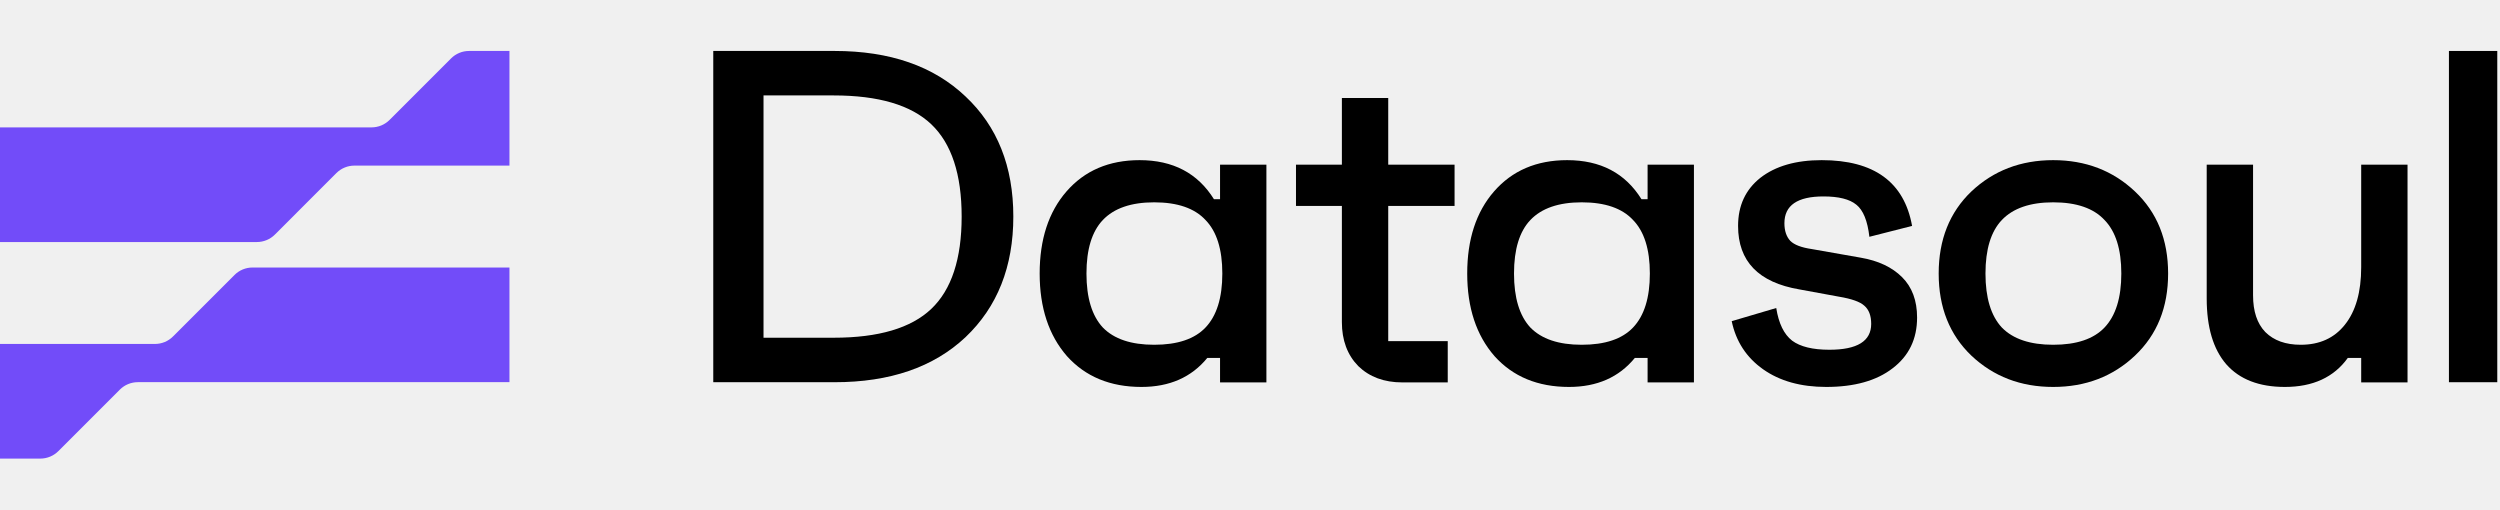
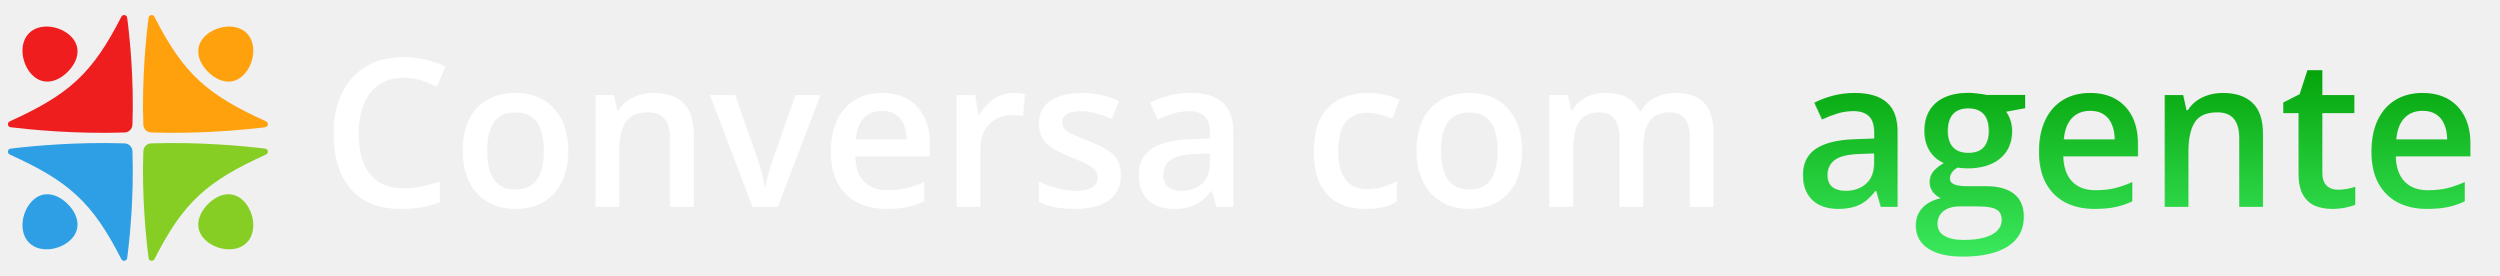
- <svg xmlns="http://www.w3.org/2000/svg" width="157" height="32" viewBox="0 0 157 32" version="1.1" fill="none">
-   <path d="M-0.006 28.8V21.6H9.731C10.156 21.6 10.563 21.432 10.863 21.132L14.726 17.269C15.026 16.969 15.432 16.8 15.857 16.8H31.994V24H8.657C8.233 24 7.826 24.169 7.526 24.469L3.663 28.332C3.363 28.632 2.956 28.8 2.531 28.8H-0.006Z" fill="#724CF9" />
-   <path d="M31.994 3.2V10.4H22.257C21.832 10.4 21.426 10.569 21.125 10.869L17.263 14.732C16.963 15.032 16.556 15.2 16.131 15.2H-0.006V8H23.331C23.756 8 24.163 7.832 24.463 7.532L28.326 3.669C28.626 3.369 29.032 3.2 29.457 3.2H31.994Z" fill="#724CF9" />
-   <path fill-rule="evenodd" clip-rule="evenodd" d="M44.793 3.2V24.003H52.414C55.887 24.003 58.626 23.061 60.63 21.179C62.635 19.277 63.637 16.751 63.637 13.601C63.637 10.451 62.635 7.935 60.63 6.053C58.626 4.151 55.887 3.2 52.414 3.2H44.793ZM52.354 21.209H47.949V5.993H52.354C55.172 5.993 57.217 6.598 58.487 7.806C59.757 9.015 60.392 10.946 60.392 13.601C60.392 16.256 59.757 18.188 58.487 19.396C57.217 20.605 55.172 21.209 52.354 21.209Z" fill="#000" />
-   <path d="M156.829 24.003H153.793V3.2H156.829V24.003Z" fill="#000" />
-   <path d="M87.181 12.934H91.347V10.342H87.181V6.155H84.27V10.342H81.388V12.934H84.27V20.226C84.27 21.366 84.613 22.287 85.297 22.989C86.001 23.673 86.924 24.015 88.065 24.015H90.918V21.423H87.181V12.934Z" fill="#000" />
-   <path fill-rule="evenodd" clip-rule="evenodd" d="M79.53 10.342H76.619V12.51H76.236C75.219 10.875 73.663 10.057 71.569 10.057C69.647 10.057 68.116 10.713 66.975 12.023C65.853 13.314 65.291 15.033 65.291 17.178C65.291 19.324 65.862 21.052 67.003 22.363C68.164 23.654 69.724 24.3 71.683 24.3C73.446 24.3 74.824 23.693 75.817 22.479H76.619V24.015H79.53V10.342ZM75.706 20.568C75.021 21.29 73.947 21.651 72.482 21.651C71.036 21.651 69.961 21.29 69.258 20.568C68.573 19.828 68.23 18.698 68.23 17.178C68.23 15.659 68.573 14.539 69.258 13.817C69.961 13.077 71.036 12.706 72.482 12.706C73.947 12.706 75.021 13.077 75.706 13.817C76.41 14.539 76.762 15.659 76.762 17.178C76.762 18.698 76.41 19.828 75.706 20.568Z" fill="#000" />
-   <path fill-rule="evenodd" clip-rule="evenodd" d="M103.469 10.342H106.379V24.015H103.469V22.479H102.666C101.673 23.693 100.295 24.3 98.532 24.3C96.573 24.3 95.013 23.654 93.853 22.363C92.712 21.052 92.141 19.324 92.141 17.178C92.141 15.033 92.702 13.314 93.824 12.023C94.966 10.713 96.497 10.057 98.418 10.057C100.513 10.057 102.068 10.875 103.085 12.51H103.469V10.342ZM99.331 21.651C100.796 21.651 101.871 21.29 102.556 20.568C103.259 19.828 103.611 18.698 103.611 17.178C103.611 15.659 103.259 14.539 102.556 13.817C101.871 13.077 100.796 12.706 99.331 12.706C97.885 12.706 96.811 13.077 96.107 13.817C95.422 14.539 95.08 15.659 95.08 17.178C95.08 18.698 95.422 19.828 96.107 20.568C96.811 21.29 97.885 21.651 99.331 21.651Z" fill="#000" />
-   <path d="M110.72 23.189C111.766 23.929 113.088 24.3 114.686 24.3C116.455 24.3 117.844 23.91 118.852 23.132C119.879 22.353 120.393 21.29 120.393 19.942C120.393 18.878 120.079 18.033 119.451 17.406C118.824 16.78 117.958 16.372 116.855 16.182L113.773 15.64C113.126 15.545 112.679 15.374 112.432 15.128C112.185 14.862 112.061 14.492 112.061 14.017C112.061 12.896 112.879 12.336 114.515 12.336C115.466 12.336 116.151 12.507 116.57 12.849C117.007 13.191 117.283 13.865 117.397 14.871L120.079 14.188C119.585 11.434 117.692 10.057 114.401 10.057C112.784 10.057 111.5 10.428 110.549 11.168C109.617 11.909 109.151 12.915 109.151 14.188C109.151 16.41 110.435 17.739 113.003 18.175L115.485 18.631C116.284 18.764 116.817 18.954 117.083 19.201C117.368 19.448 117.511 19.828 117.511 20.34C117.511 21.423 116.636 21.964 114.886 21.964C113.84 21.964 113.06 21.774 112.546 21.394C112.033 20.995 111.7 20.312 111.548 19.343L108.751 20.169C109.018 21.442 109.674 22.448 110.72 23.189Z" fill="#000" />
-   <path fill-rule="evenodd" clip-rule="evenodd" d="M123.803 12.023C125.192 10.713 126.904 10.057 128.939 10.057C130.975 10.057 132.687 10.713 134.075 12.023C135.464 13.333 136.158 15.052 136.158 17.178C136.158 19.305 135.464 21.024 134.075 22.334C132.687 23.645 130.975 24.3 128.939 24.3C126.904 24.3 125.192 23.645 123.803 22.334C122.434 21.024 121.749 19.305 121.749 17.178C121.749 15.052 122.434 13.333 123.803 12.023ZM128.939 21.651C130.404 21.651 131.479 21.29 132.164 20.568C132.867 19.828 133.219 18.698 133.219 17.178C133.219 15.659 132.867 14.539 132.164 13.817C131.479 13.077 130.404 12.706 128.939 12.706C127.494 12.706 126.419 13.077 125.715 13.817C125.03 14.539 124.688 15.659 124.688 17.178C124.688 18.698 125.03 19.828 125.715 20.568C126.419 21.29 127.494 21.651 128.939 21.651Z" fill="#000" />
-   <path d="M151.193 10.342H148.283V16.78C148.283 18.337 147.94 19.543 147.255 20.397C146.59 21.233 145.667 21.651 144.488 21.651C143.536 21.651 142.795 21.385 142.262 20.853C141.748 20.321 141.492 19.552 141.492 18.546V10.342H138.581V18.745C138.581 20.549 138.99 21.926 139.808 22.875C140.645 23.825 141.872 24.3 143.489 24.3C145.25 24.3 146.568 23.693 147.441 22.479H148.283V24.015H151.193V10.342Z" fill="#000" />
+ <svg xmlns="http://www.w3.org/2000/svg" width="145" height="16" viewBox="0 0 145 16" fill="none">
+   <g clip-path="url(#clip0_4_41)">
+     <path d="M7.685 7.23C7.778 4.537 7.518 2.1 7.379 1.03C7.355 0.851 7.119 0.816 7.037 0.977C5.349 4.287 3.994 5.484 0.57 7.036C0.402 7.113 0.434 7.359 0.618 7.381C1.776 7.521 4.376 7.779 7.23 7.684C7.478 7.676 7.677 7.478 7.685 7.23Z" fill="#EE1D1E" />
+     <path d="M4.115 2.107C4.734 2.727 4.549 3.546 3.93 4.165C3.31 4.785 2.491 4.97 1.872 4.35C1.252 3.731 1.067 2.542 1.687 1.922C2.306 1.303 3.495 1.488 4.115 2.107Z" fill="#EF1D1E" />
+     <path d="M8.315 7.23C8.222 4.537 8.482 2.1 8.621 1.03C8.645 0.851 8.881 0.816 8.963 0.977C10.651 4.287 12.006 5.484 15.43 7.036C15.598 7.113 15.566 7.359 15.382 7.381C14.224 7.521 11.624 7.779 8.77 7.684C8.522 7.676 8.323 7.478 8.315 7.23Z" fill="#FFA10C" />
+     <path d="M11.885 2.107C11.266 2.727 11.451 3.546 12.07 4.165C12.69 4.785 13.509 4.97 14.129 4.35C14.748 3.731 14.933 2.542 14.313 1.922C13.694 1.303 12.505 1.488 11.885 2.107Z" fill="#FFA10C" />
+     <path d="M7.685 8.77C7.778 11.463 7.518 13.9 7.379 14.97C7.355 15.149 7.119 15.184 7.037 15.023C5.349 11.713 3.994 10.516 0.57 8.964C0.402 8.887 0.434 8.641 0.618 8.619C1.776 8.479 4.376 8.221 7.23 8.316C7.478 8.324 7.677 8.522 7.685 8.77Z" fill="#2E9FE5" />
+     <path d="M4.115 13.893C4.734 13.274 4.549 12.454 3.93 11.835C3.31 11.215 2.491 11.03 1.872 11.65C1.252 12.269 1.067 13.459 1.687 14.078C2.306 14.697 3.495 14.512 4.115 13.893Z" fill="#2E9FE5" />
+     <path d="M8.315 8.77C8.222 11.463 8.482 13.9 8.621 14.97C8.645 15.149 8.881 15.184 8.963 15.023C10.651 11.713 12.006 10.516 15.43 8.964C15.598 8.887 15.566 8.641 15.382 8.619C14.224 8.479 11.624 8.221 8.77 8.316C8.522 8.324 8.323 8.522 8.315 8.77Z" fill="#86CE23" />
+     <path d="M11.885 13.893C11.266 13.274 11.451 12.454 12.07 11.835C12.69 11.215 13.509 11.03 14.129 11.65C14.748 12.269 14.933 13.459 14.313 14.078C13.694 14.697 12.505 14.512 11.885 13.893Z" fill="#86CE24" />
+   </g>
+   <path d="M23.412 4.506C23.002 4.506 22.635 4.58 22.311 4.729C21.99 4.877 21.719 5.092 21.496 5.373C21.273 5.65 21.104 5.988 20.986 6.387C20.869 6.781 20.811 7.227 20.811 7.723C20.811 8.387 20.904 8.959 21.092 9.439C21.279 9.916 21.564 10.283 21.947 10.541C22.33 10.795 22.814 10.922 23.4 10.922C23.764 10.922 24.117 10.887 24.461 10.816C24.805 10.746 25.16 10.65 25.527 10.529V11.725C25.18 11.861 24.828 11.961 24.473 12.023C24.117 12.086 23.707 12.117 23.242 12.117C22.367 12.117 21.641 11.935 21.062 11.572C20.488 11.209 20.059 10.697 19.773 10.037C19.492 9.377 19.352 8.604 19.352 7.717C19.352 7.068 19.441 6.475 19.621 5.936C19.801 5.396 20.062 4.932 20.406 4.541C20.75 4.146 21.174 3.844 21.678 3.633C22.186 3.418 22.766 3.311 23.418 3.311C23.848 3.311 24.27 3.359 24.684 3.457C25.102 3.551 25.488 3.686 25.844 3.861L25.352 5.021C25.055 4.881 24.744 4.76 24.42 4.658C24.096 4.557 23.76 4.506 23.412 4.506ZM32.969 8.742C32.969 9.281 32.898 9.76 32.758 10.178C32.617 10.596 32.412 10.949 32.143 11.238C31.873 11.523 31.549 11.742 31.17 11.895C30.791 12.043 30.363 12.117 29.887 12.117C29.441 12.117 29.033 12.043 28.662 11.895C28.291 11.742 27.969 11.523 27.695 11.238C27.426 10.949 27.217 10.596 27.068 10.178C26.92 9.76 26.846 9.281 26.846 8.742C26.846 8.027 26.969 7.422 27.215 6.926C27.465 6.426 27.82 6.045 28.281 5.783C28.742 5.521 29.291 5.391 29.928 5.391C30.525 5.391 31.053 5.521 31.51 5.783C31.967 6.045 32.324 6.426 32.582 6.926C32.84 7.426 32.969 8.031 32.969 8.742ZM28.264 8.742C28.264 9.215 28.32 9.619 28.434 9.955C28.551 10.291 28.73 10.549 28.973 10.729C29.215 10.904 29.527 10.992 29.91 10.992C30.293 10.992 30.605 10.904 30.848 10.729C31.09 10.549 31.268 10.291 31.381 9.955C31.494 9.619 31.551 9.215 31.551 8.742C31.551 8.27 31.494 7.869 31.381 7.541C31.268 7.209 31.09 6.957 30.848 6.785C30.605 6.609 30.291 6.521 29.904 6.521C29.334 6.521 28.918 6.713 28.656 7.096C28.395 7.479 28.264 8.027 28.264 8.742ZM37.932 5.391C38.662 5.391 39.23 5.58 39.637 5.959C40.047 6.334 40.252 6.938 40.252 7.77V12H38.875V8.027C38.875 7.523 38.772 7.146 38.565 6.896C38.357 6.643 38.037 6.516 37.603 6.516C36.975 6.516 36.537 6.709 36.291 7.096C36.049 7.482 35.928 8.043 35.928 8.777V12H34.551V5.514H35.623L35.816 6.393H35.893C36.033 6.166 36.207 5.98 36.414 5.836C36.625 5.688 36.859 5.576 37.117 5.502C37.379 5.428 37.65 5.391 37.932 5.391ZM43.662 12L41.195 5.514H42.654L43.99 9.322C44.076 9.564 44.154 9.826 44.225 10.107C44.295 10.389 44.344 10.625 44.371 10.816H44.418C44.445 10.617 44.498 10.379 44.576 10.102C44.654 9.82 44.734 9.561 44.816 9.322L46.152 5.514H47.605L45.139 12H43.662ZM51.174 5.391C51.752 5.391 52.248 5.51 52.662 5.748C53.076 5.986 53.395 6.324 53.617 6.762C53.84 7.199 53.951 7.723 53.951 8.332V9.07H49.621C49.637 9.699 49.805 10.184 50.125 10.523C50.449 10.863 50.902 11.033 51.484 11.033C51.898 11.033 52.27 10.994 52.598 10.916C52.93 10.834 53.272 10.715 53.623 10.559V11.678C53.299 11.83 52.969 11.941 52.633 12.012C52.297 12.082 51.895 12.117 51.426 12.117C50.789 12.117 50.228 11.994 49.744 11.748C49.264 11.498 48.887 11.127 48.613 10.635C48.344 10.143 48.209 9.531 48.209 8.801C48.209 8.074 48.332 7.457 48.578 6.949C48.824 6.441 49.17 6.055 49.615 5.789C50.06 5.523 50.58 5.391 51.174 5.391ZM51.174 6.428C50.74 6.428 50.389 6.568 50.119 6.85C49.853 7.131 49.697 7.543 49.65 8.086H52.603C52.6 7.762 52.545 7.475 52.44 7.225C52.338 6.975 52.182 6.779 51.971 6.639C51.764 6.498 51.498 6.428 51.174 6.428ZM58.791 5.391C58.9 5.391 59.02 5.396 59.148 5.408C59.277 5.42 59.389 5.436 59.482 5.455L59.353 6.744C59.272 6.721 59.17 6.703 59.049 6.691C58.932 6.68 58.826 6.674 58.732 6.674C58.486 6.674 58.252 6.715 58.029 6.797C57.807 6.875 57.609 6.996 57.438 7.16C57.266 7.32 57.131 7.521 57.033 7.764C56.935 8.006 56.887 8.287 56.887 8.607V12H55.504V5.514H56.582L56.77 6.656H56.834C56.963 6.426 57.123 6.215 57.315 6.023C57.506 5.832 57.725 5.68 57.971 5.566C58.221 5.449 58.494 5.391 58.791 5.391ZM65.043 10.148C65.043 10.574 64.939 10.934 64.732 11.227C64.525 11.52 64.223 11.742 63.824 11.895C63.43 12.043 62.945 12.117 62.371 12.117C61.918 12.117 61.527 12.084 61.199 12.018C60.875 11.955 60.568 11.857 60.279 11.725V10.535C60.588 10.68 60.934 10.805 61.316 10.91C61.703 11.016 62.068 11.068 62.412 11.068C62.865 11.068 63.191 10.998 63.391 10.857C63.59 10.713 63.69 10.521 63.69 10.283C63.69 10.143 63.648 10.018 63.566 9.908C63.488 9.795 63.34 9.68 63.121 9.562C62.906 9.441 62.59 9.297 62.172 9.129C61.762 8.965 61.416 8.801 61.135 8.637C60.853 8.473 60.641 8.275 60.496 8.045C60.352 7.811 60.279 7.512 60.279 7.148C60.279 6.574 60.506 6.139 60.959 5.842C61.416 5.541 62.02 5.391 62.77 5.391C63.168 5.391 63.543 5.432 63.895 5.514C64.25 5.592 64.598 5.707 64.938 5.859L64.504 6.896C64.211 6.768 63.916 6.662 63.619 6.58C63.326 6.494 63.027 6.451 62.723 6.451C62.367 6.451 62.096 6.506 61.908 6.615C61.725 6.725 61.633 6.881 61.633 7.084C61.633 7.236 61.678 7.365 61.768 7.471C61.857 7.576 62.012 7.682 62.23 7.787C62.453 7.893 62.762 8.023 63.156 8.18C63.543 8.328 63.877 8.484 64.158 8.648C64.443 8.809 64.662 9.006 64.814 9.24C64.967 9.475 65.043 9.777 65.043 10.148ZM69.074 5.391C69.894 5.391 70.514 5.572 70.932 5.936C71.353 6.299 71.564 6.865 71.564 7.635V12H70.586L70.322 11.08H70.275C70.092 11.315 69.902 11.508 69.707 11.66C69.512 11.812 69.285 11.926 69.027 12C68.773 12.078 68.463 12.117 68.096 12.117C67.709 12.117 67.363 12.047 67.059 11.906C66.754 11.762 66.514 11.543 66.338 11.25C66.162 10.957 66.074 10.586 66.074 10.137C66.074 9.469 66.322 8.967 66.818 8.631C67.318 8.295 68.072 8.109 69.08 8.074L70.205 8.033V7.693C70.205 7.244 70.1 6.924 69.889 6.732C69.682 6.541 69.389 6.445 69.01 6.445C68.686 6.445 68.371 6.492 68.066 6.586C67.762 6.68 67.465 6.795 67.176 6.932L66.731 5.959C67.047 5.791 67.406 5.654 67.809 5.549C68.215 5.443 68.637 5.391 69.074 5.391ZM70.199 8.9L69.361 8.93C68.674 8.953 68.191 9.07 67.914 9.281C67.637 9.492 67.498 9.781 67.498 10.148C67.498 10.469 67.594 10.703 67.785 10.852C67.977 10.996 68.228 11.068 68.541 11.068C69.018 11.068 69.412 10.934 69.725 10.664C70.041 10.391 70.199 9.99 70.199 9.463V8.9ZM79.223 12.117C78.609 12.117 78.078 11.998 77.629 11.76C77.18 11.521 76.834 11.156 76.592 10.664C76.35 10.172 76.228 9.547 76.228 8.789C76.228 8 76.361 7.355 76.627 6.855C76.893 6.355 77.26 5.986 77.728 5.748C78.201 5.51 78.742 5.391 79.352 5.391C79.738 5.391 80.088 5.43 80.4 5.508C80.717 5.582 80.984 5.674 81.203 5.783L80.793 6.885C80.555 6.787 80.311 6.705 80.061 6.639C79.811 6.572 79.57 6.539 79.34 6.539C78.961 6.539 78.644 6.623 78.391 6.791C78.141 6.959 77.953 7.209 77.828 7.541C77.707 7.873 77.647 8.285 77.647 8.777C77.647 9.254 77.709 9.656 77.834 9.984C77.959 10.309 78.144 10.555 78.391 10.723C78.637 10.887 78.939 10.969 79.299 10.969C79.654 10.969 79.973 10.926 80.254 10.84C80.535 10.754 80.801 10.643 81.051 10.506V11.701C80.805 11.842 80.541 11.945 80.26 12.012C79.978 12.082 79.633 12.117 79.223 12.117ZM88.316 8.742C88.316 9.281 88.246 9.76 88.106 10.178C87.965 10.596 87.76 10.949 87.49 11.238C87.221 11.523 86.897 11.742 86.518 11.895C86.139 12.043 85.711 12.117 85.234 12.117C84.789 12.117 84.381 12.043 84.01 11.895C83.639 11.742 83.316 11.523 83.043 11.238C82.773 10.949 82.564 10.596 82.416 10.178C82.268 9.76 82.193 9.281 82.193 8.742C82.193 8.027 82.316 7.422 82.562 6.926C82.812 6.426 83.168 6.045 83.629 5.783C84.09 5.521 84.639 5.391 85.275 5.391C85.873 5.391 86.4 5.521 86.857 5.783C87.314 6.045 87.672 6.426 87.93 6.926C88.188 7.426 88.316 8.031 88.316 8.742ZM83.611 8.742C83.611 9.215 83.668 9.619 83.781 9.955C83.898 10.291 84.078 10.549 84.32 10.729C84.562 10.904 84.875 10.992 85.258 10.992C85.641 10.992 85.953 10.904 86.195 10.729C86.438 10.549 86.615 10.291 86.728 9.955C86.842 9.619 86.898 9.215 86.898 8.742C86.898 8.27 86.842 7.869 86.728 7.541C86.615 7.209 86.438 6.957 86.195 6.785C85.953 6.609 85.639 6.521 85.252 6.521C84.682 6.521 84.266 6.713 84.004 7.096C83.742 7.479 83.611 8.027 83.611 8.742ZM97.228 5.391C97.955 5.391 98.502 5.578 98.869 5.953C99.24 6.328 99.426 6.93 99.426 7.758V12H98.049V8.004C98.049 7.512 97.953 7.141 97.762 6.891C97.57 6.641 97.279 6.516 96.889 6.516C96.342 6.516 95.947 6.691 95.705 7.043C95.467 7.391 95.348 7.896 95.348 8.561V12H93.971V8.004C93.971 7.676 93.928 7.402 93.842 7.184C93.76 6.961 93.633 6.795 93.461 6.686C93.289 6.572 93.072 6.516 92.811 6.516C92.432 6.516 92.129 6.602 91.902 6.773C91.68 6.945 91.519 7.199 91.422 7.535C91.324 7.867 91.275 8.275 91.275 8.76V12H89.898V5.514H90.971L91.164 6.387H91.24C91.373 6.16 91.537 5.975 91.732 5.83C91.932 5.682 92.152 5.572 92.394 5.502C92.637 5.428 92.889 5.391 93.15 5.391C93.635 5.391 94.043 5.477 94.375 5.648C94.707 5.816 94.955 6.074 95.119 6.422H95.225C95.428 6.07 95.711 5.811 96.074 5.643C96.438 5.475 96.822 5.391 97.228 5.391Z" fill="white" />
+   <path d="M107.617 5.391C108.438 5.391 109.057 5.572 109.475 5.936C109.896 6.299 110.107 6.865 110.107 7.635V12H109.129L108.865 11.08H108.818C108.635 11.315 108.445 11.508 108.25 11.66C108.055 11.812 107.828 11.926 107.57 12C107.316 12.078 107.006 12.117 106.639 12.117C106.252 12.117 105.906 12.047 105.602 11.906C105.297 11.762 105.057 11.543 104.881 11.25C104.705 10.957 104.617 10.586 104.617 10.137C104.617 9.469 104.865 8.967 105.361 8.631C105.861 8.295 106.615 8.109 107.623 8.074L108.748 8.033V7.693C108.748 7.244 108.643 6.924 108.432 6.732C108.225 6.541 107.932 6.445 107.553 6.445C107.229 6.445 106.914 6.492 106.609 6.586C106.305 6.68 106.008 6.795 105.719 6.932L105.273 5.959C105.59 5.791 105.949 5.654 106.352 5.549C106.758 5.443 107.18 5.391 107.617 5.391ZM108.742 8.9L107.904 8.93C107.217 8.953 106.734 9.07 106.457 9.281C106.18 9.492 106.041 9.781 106.041 10.148C106.041 10.469 106.137 10.703 106.328 10.852C106.52 10.996 106.771 11.068 107.084 11.068C107.561 11.068 107.955 10.934 108.268 10.664C108.584 10.391 108.742 9.99 108.742 9.463V8.9ZM113.887 14.883C113.008 14.883 112.334 14.725 111.865 14.408C111.396 14.092 111.162 13.648 111.162 13.078C111.162 12.68 111.287 12.342 111.537 12.065C111.787 11.791 112.145 11.602 112.609 11.496C112.434 11.418 112.281 11.297 112.152 11.133C112.027 10.965 111.965 10.779 111.965 10.576C111.965 10.334 112.033 10.127 112.17 9.955C112.307 9.783 112.512 9.617 112.785 9.457C112.445 9.312 112.172 9.078 111.965 8.754C111.762 8.426 111.66 8.041 111.66 7.6C111.66 7.131 111.76 6.732 111.959 6.404C112.158 6.072 112.449 5.82 112.832 5.648C113.215 5.473 113.678 5.385 114.221 5.385C114.338 5.385 114.465 5.393 114.602 5.408C114.742 5.42 114.871 5.436 114.988 5.455C115.109 5.471 115.201 5.488 115.264 5.508H117.508V6.275L116.406 6.48C116.512 6.629 116.596 6.799 116.658 6.99C116.721 7.178 116.752 7.383 116.752 7.605C116.752 8.277 116.52 8.807 116.055 9.193C115.594 9.576 114.957 9.768 114.145 9.768C113.949 9.76 113.76 9.744 113.576 9.721C113.436 9.807 113.328 9.902 113.254 10.008C113.18 10.109 113.143 10.225 113.143 10.354C113.143 10.459 113.18 10.545 113.254 10.611C113.328 10.674 113.438 10.721 113.582 10.752C113.73 10.783 113.91 10.799 114.121 10.799H115.24C115.951 10.799 116.494 10.949 116.869 11.25C117.244 11.551 117.432 11.992 117.432 12.574C117.432 13.312 117.127 13.881 116.518 14.279C115.908 14.682 115.031 14.883 113.887 14.883ZM113.939 13.916C114.42 13.916 114.824 13.869 115.152 13.775C115.48 13.682 115.729 13.547 115.896 13.371C116.064 13.199 116.148 12.994 116.148 12.756C116.148 12.545 116.096 12.383 115.99 12.27C115.885 12.156 115.727 12.078 115.516 12.035C115.305 11.992 115.043 11.971 114.73 11.971H113.711C113.457 11.971 113.232 12.01 113.037 12.088C112.842 12.17 112.689 12.287 112.58 12.44C112.475 12.592 112.422 12.775 112.422 12.99C112.422 13.287 112.553 13.516 112.814 13.676C113.08 13.836 113.455 13.916 113.939 13.916ZM114.209 8.865C114.611 8.865 114.91 8.756 115.105 8.537C115.301 8.314 115.398 8.002 115.398 7.6C115.398 7.162 115.297 6.834 115.094 6.615C114.895 6.396 114.598 6.287 114.203 6.287C113.816 6.287 113.521 6.398 113.318 6.621C113.119 6.844 113.02 7.174 113.02 7.611C113.02 8.006 113.119 8.314 113.318 8.537C113.521 8.756 113.818 8.865 114.209 8.865ZM121.275 5.391C121.854 5.391 122.35 5.51 122.764 5.748C123.178 5.986 123.496 6.324 123.719 6.762C123.941 7.199 124.053 7.723 124.053 8.332V9.07H119.723C119.738 9.699 119.906 10.184 120.227 10.523C120.551 10.863 121.004 11.033 121.586 11.033C122 11.033 122.371 10.994 122.699 10.916C123.031 10.834 123.373 10.715 123.725 10.559V11.678C123.4 11.83 123.07 11.941 122.734 12.012C122.398 12.082 121.996 12.117 121.527 12.117C120.891 12.117 120.33 11.994 119.846 11.748C119.365 11.498 118.988 11.127 118.715 10.635C118.445 10.143 118.311 9.531 118.311 8.801C118.311 8.074 118.434 7.457 118.68 6.949C118.926 6.441 119.271 6.055 119.717 5.789C120.162 5.523 120.682 5.391 121.275 5.391ZM121.275 6.428C120.842 6.428 120.49 6.568 120.221 6.85C119.955 7.131 119.799 7.543 119.752 8.086H122.705C122.701 7.762 122.646 7.475 122.541 7.225C122.439 6.975 122.283 6.779 122.072 6.639C121.865 6.498 121.6 6.428 121.275 6.428ZM128.986 5.391C129.717 5.391 130.285 5.58 130.691 5.959C131.102 6.334 131.307 6.938 131.307 7.77V12H129.93V8.027C129.93 7.523 129.826 7.146 129.619 6.896C129.412 6.643 129.092 6.516 128.658 6.516C128.029 6.516 127.592 6.709 127.346 7.096C127.104 7.482 126.982 8.043 126.982 8.777V12H125.605V5.514H126.678L126.871 6.393H126.947C127.088 6.166 127.262 5.98 127.469 5.836C127.68 5.688 127.914 5.576 128.172 5.502C128.434 5.428 128.705 5.391 128.986 5.391ZM135.648 11.004C135.828 11.004 136.006 10.988 136.182 10.957C136.357 10.922 136.518 10.881 136.662 10.834V11.877C136.51 11.943 136.312 12 136.07 12.047C135.828 12.094 135.576 12.117 135.314 12.117C134.947 12.117 134.617 12.057 134.324 11.935C134.031 11.81 133.799 11.598 133.627 11.297C133.455 10.996 133.369 10.58 133.369 10.049V6.562H132.484V5.947L133.434 5.461L133.885 4.072H134.752V5.514H136.609V6.562H134.752V10.031C134.752 10.359 134.834 10.604 134.998 10.764C135.162 10.924 135.379 11.004 135.648 11.004ZM140.564 5.391C141.143 5.391 141.639 5.51 142.053 5.748C142.467 5.986 142.785 6.324 143.008 6.762C143.23 7.199 143.342 7.723 143.342 8.332V9.07H139.012C139.027 9.699 139.195 10.184 139.516 10.523C139.84 10.863 140.293 11.033 140.875 11.033C141.289 11.033 141.66 10.994 141.988 10.916C142.32 10.834 142.662 10.715 143.014 10.559V11.678C142.689 11.83 142.359 11.941 142.023 12.012C141.688 12.082 141.285 12.117 140.816 12.117C140.18 12.117 139.619 11.994 139.135 11.748C138.654 11.498 138.277 11.127 138.004 10.635C137.734 10.143 137.6 9.531 137.6 8.801C137.6 8.074 137.723 7.457 137.969 6.949C138.215 6.441 138.561 6.055 139.006 5.789C139.451 5.523 139.971 5.391 140.564 5.391ZM140.564 6.428C140.131 6.428 139.779 6.568 139.51 6.85C139.244 7.131 139.088 7.543 139.041 8.086H141.994C141.99 7.762 141.936 7.475 141.83 7.225C141.729 6.975 141.572 6.779 141.361 6.639C141.154 6.498 140.889 6.428 140.564 6.428Z" fill="url(#paint0_linear_4_41)" />
+   <defs>
+     <linearGradient id="paint0_linear_4_41" x1="124" y1="18.5" x2="124" y2="1" gradientUnits="userSpaceOnUse">
+       <stop stop-color="#4DFF79" />
+       <stop offset="0.879" stop-color="#009E03" />
+     </linearGradient>
+     <clipPath id="clip0_4_41">
+       <rect width="16" height="16" fill="white" />
+     </clipPath>
+   </defs>
</svg>
